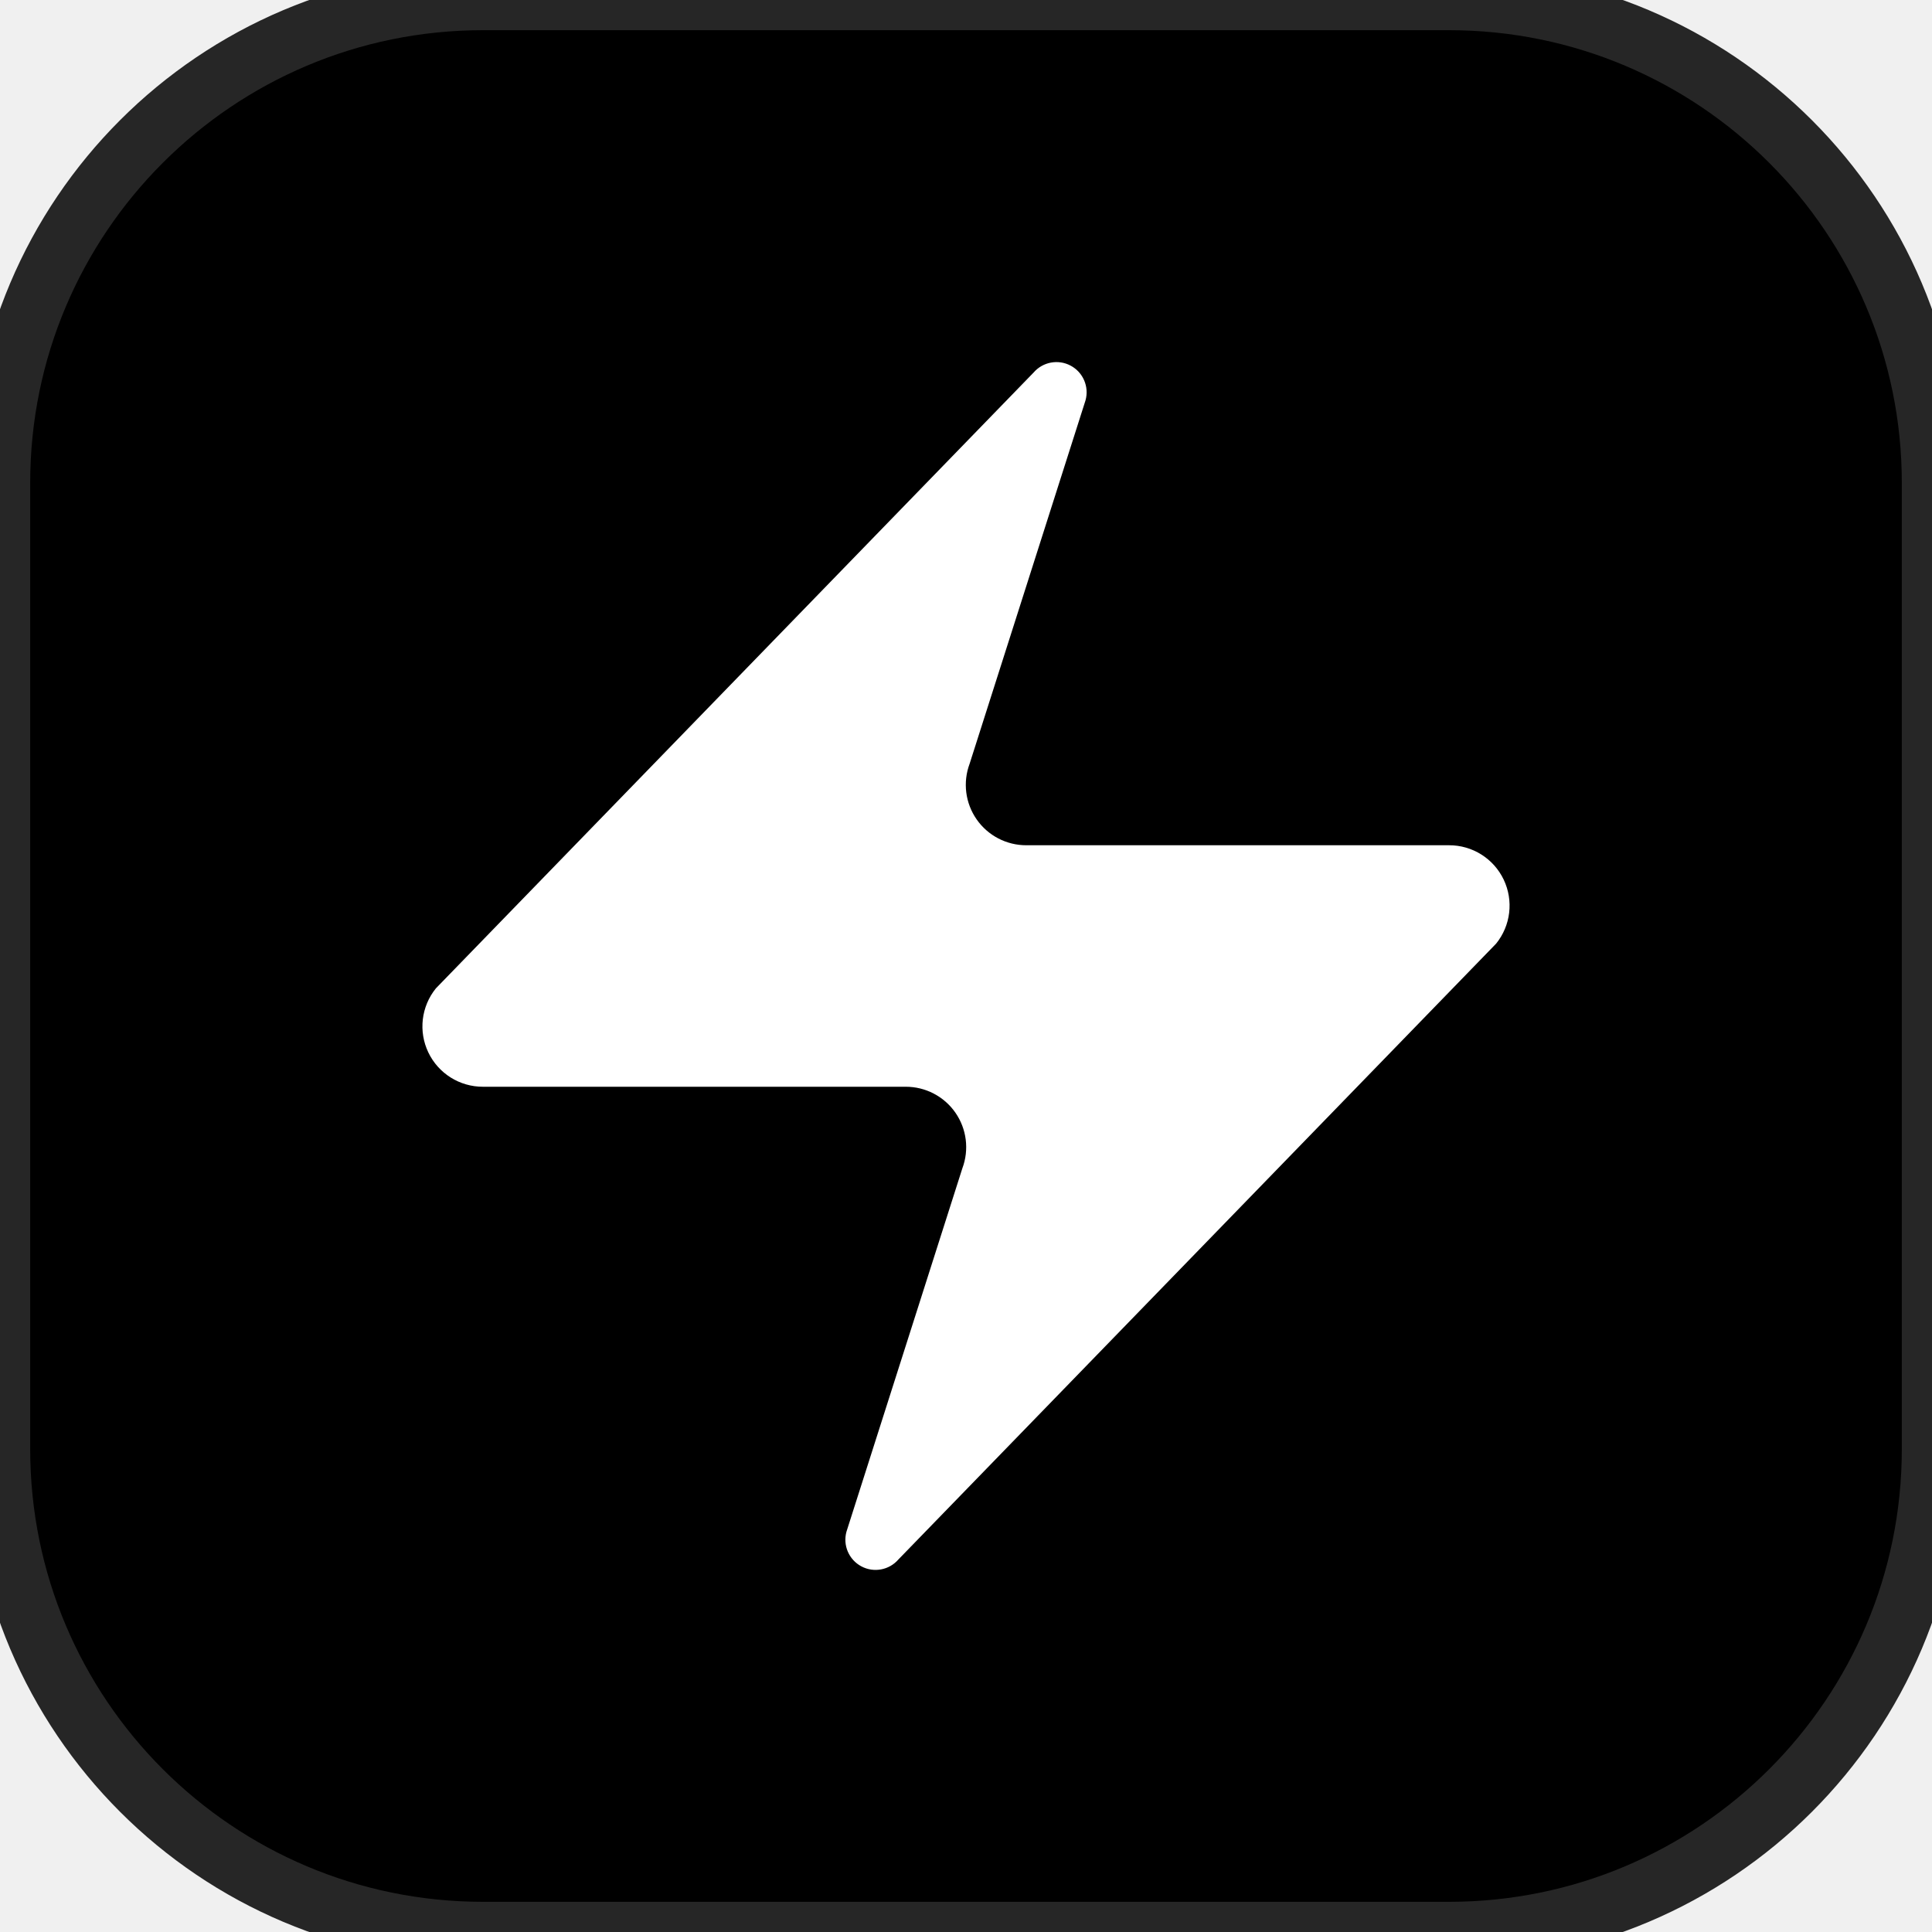
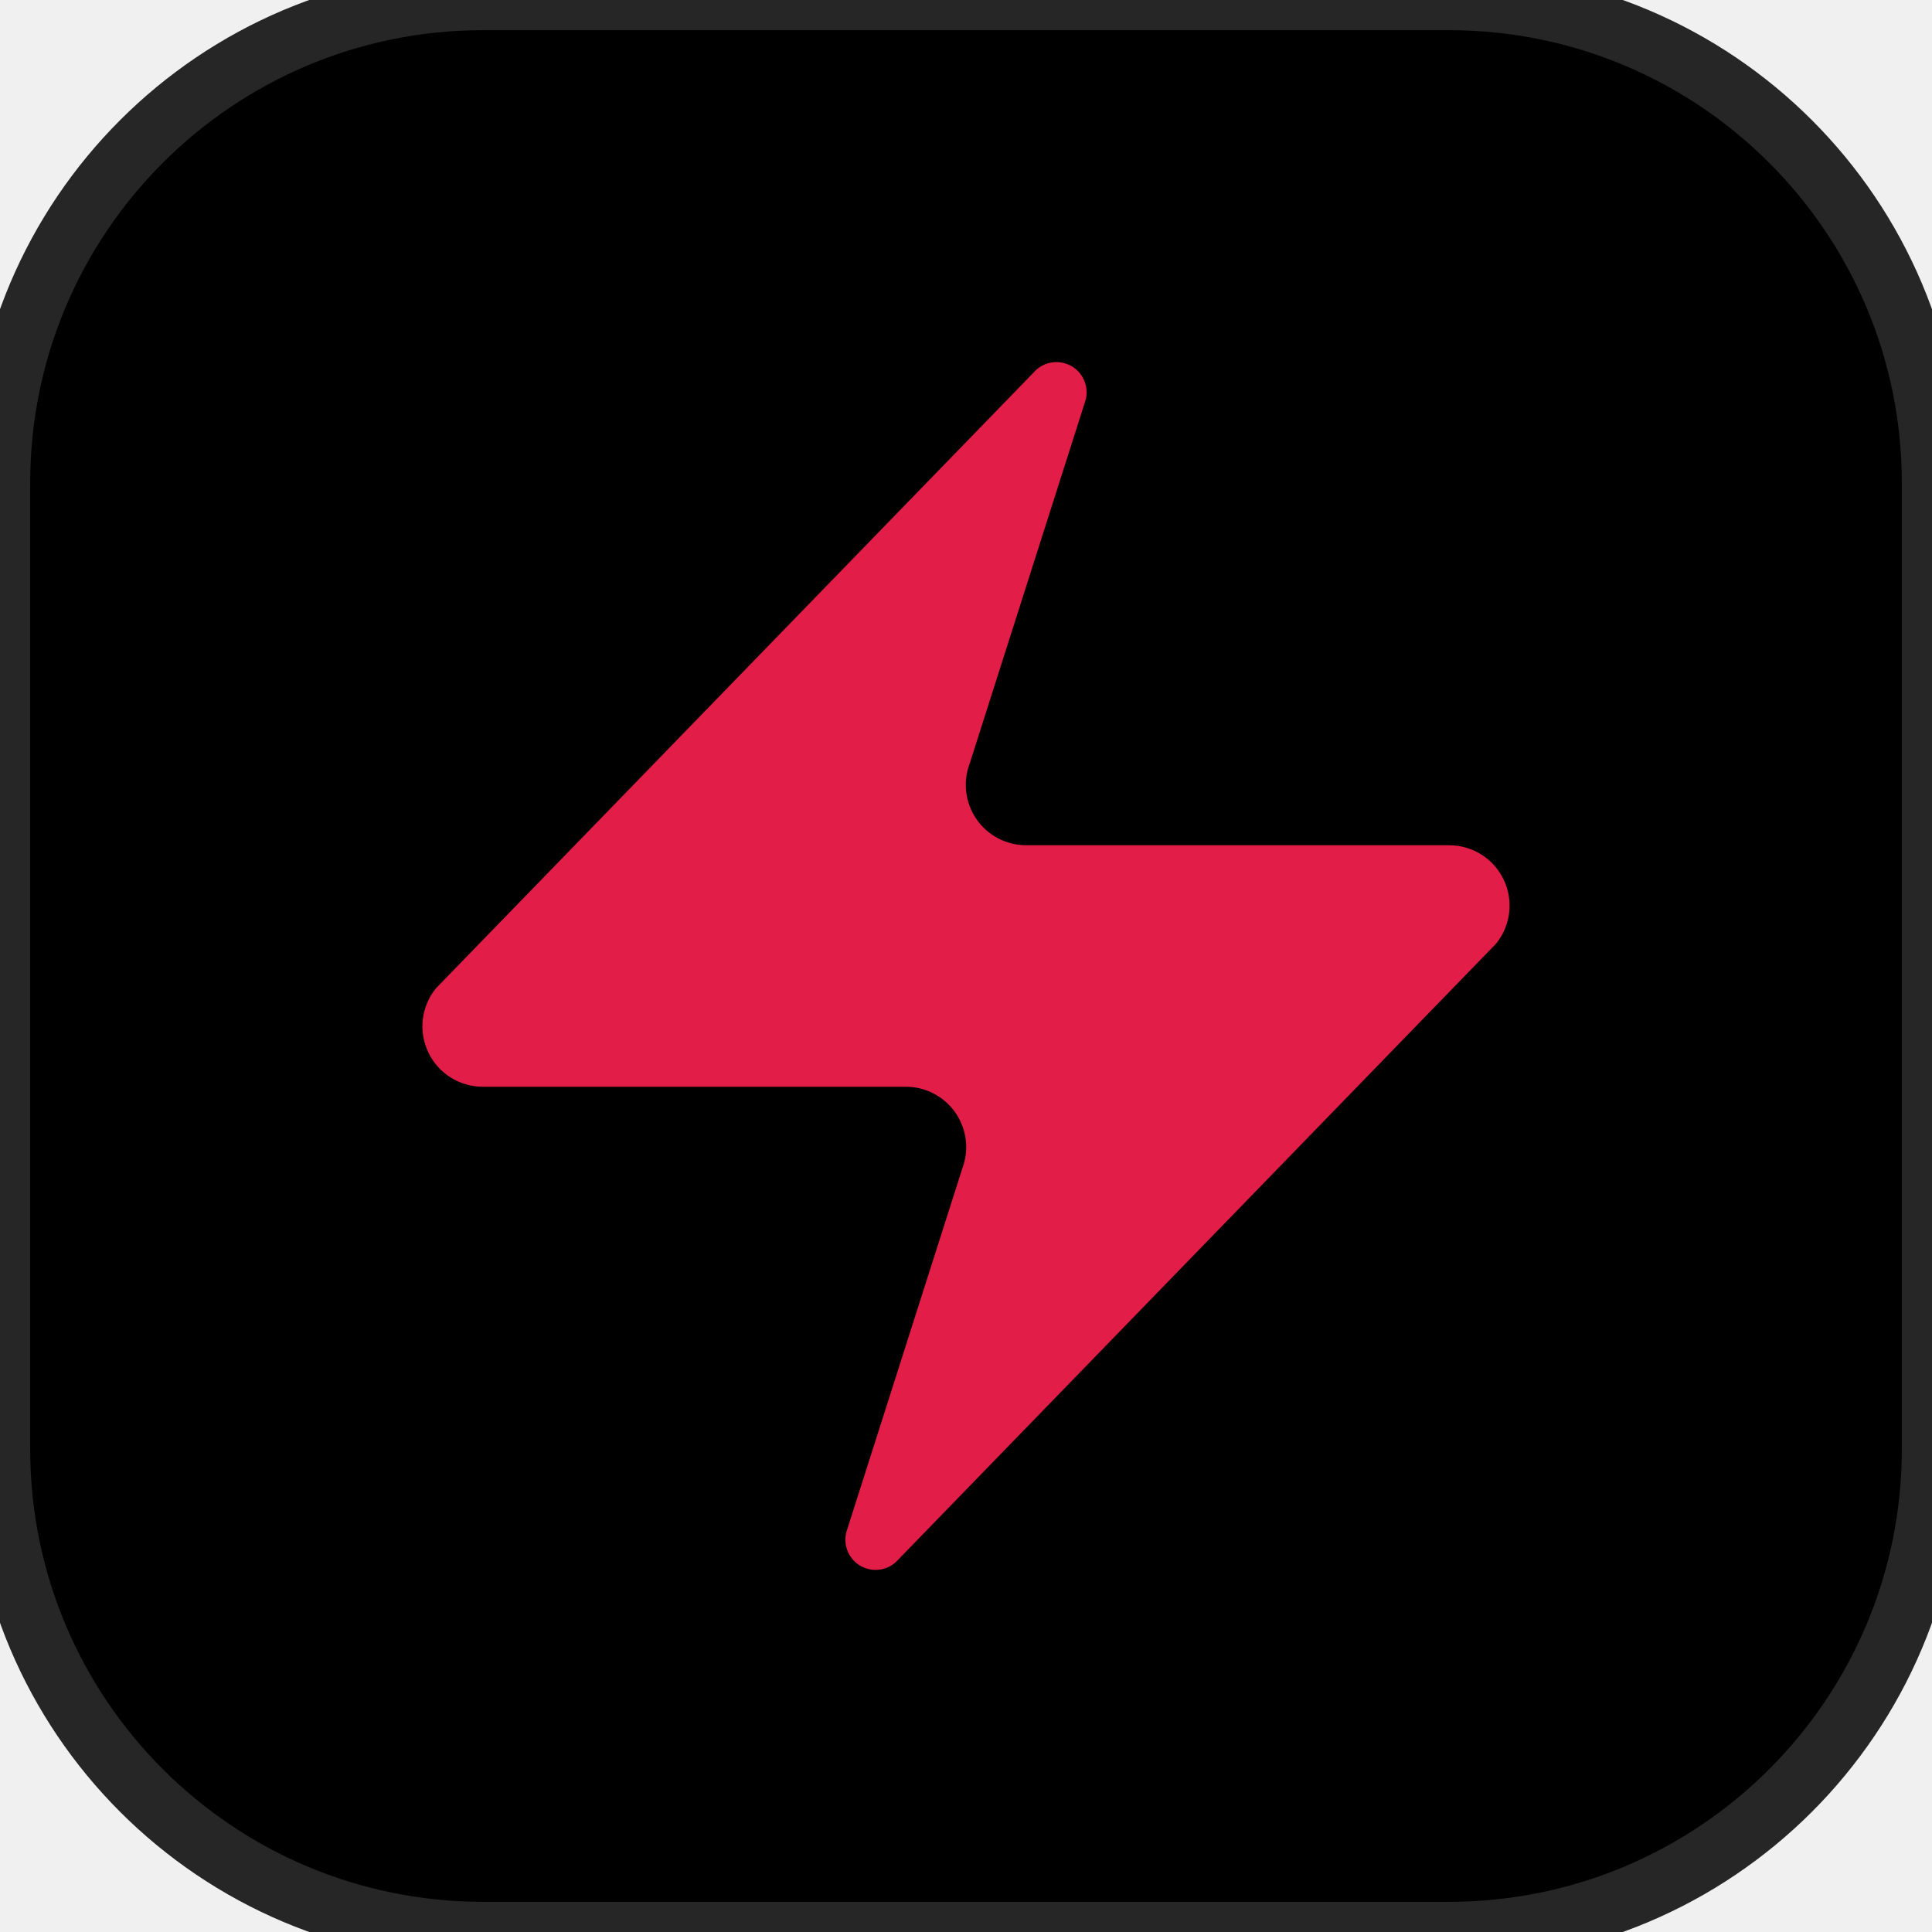
<svg xmlns="http://www.w3.org/2000/svg" viewBox="0 0 32 32" width="32" height="32">
  <rect width="32" height="32" rx="8" fill="#000000" stroke="#262626" stroke-width="1" />
  <g transform="translate(4, 4)">
-     <path d="M4 14a1 1 0 0 1-.78-1.63l9.9-10.2a.5.5 0 0 1 .86.46l-1.92 6.02A1 1 0 0 0 13 10h7a1 1 0 0 1 .78 1.63l-9.9 10.2a.5.5 0 0 1-.86-.46l1.92-6.02A1 1 0 0 0 11 14z" fill="#FFFFFF" />
+     <path d="M4 14a1 1 0 0 1-.78-1.63l9.9-10.2a.5.5 0 0 1 .86.46l-1.92 6.02A1 1 0 0 0 13 10h7a1 1 0 0 1 .78 1.63l-9.9 10.2a.5.5 0 0 1-.86-.46l1.92-6.02A1 1 0 0 0 11 14z" fill="#E11D48" />
  </g>
</svg>
